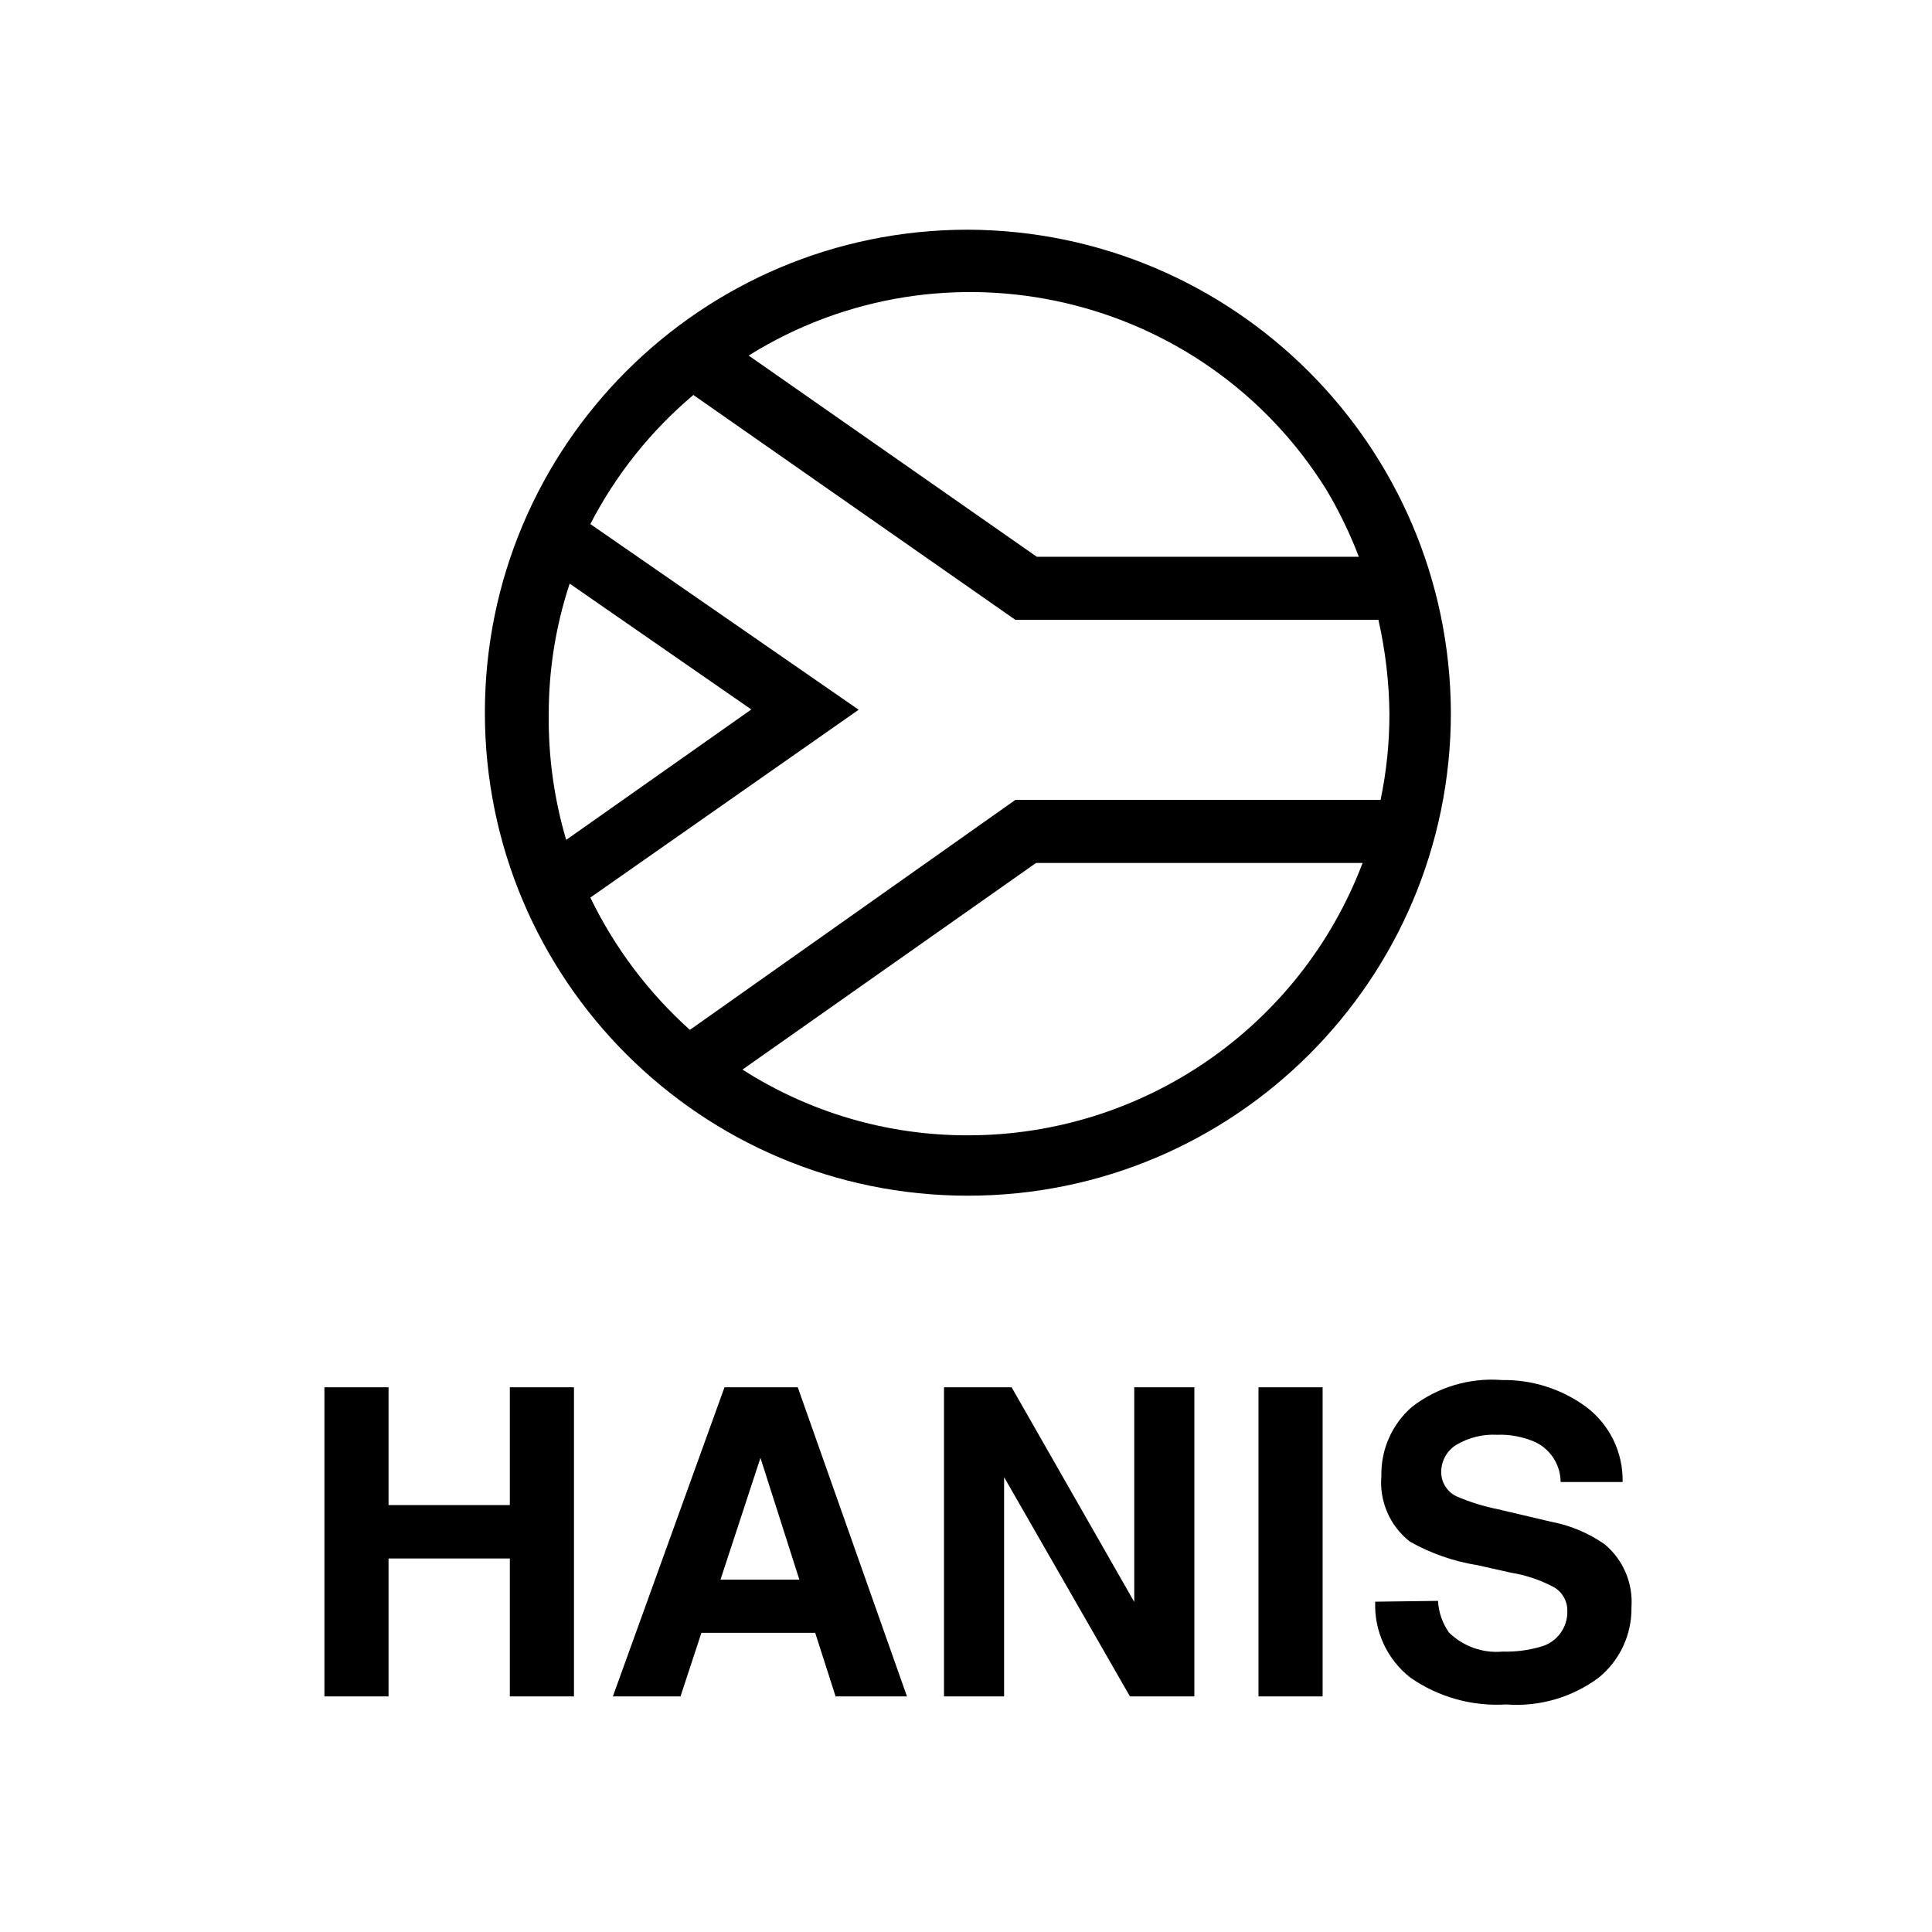
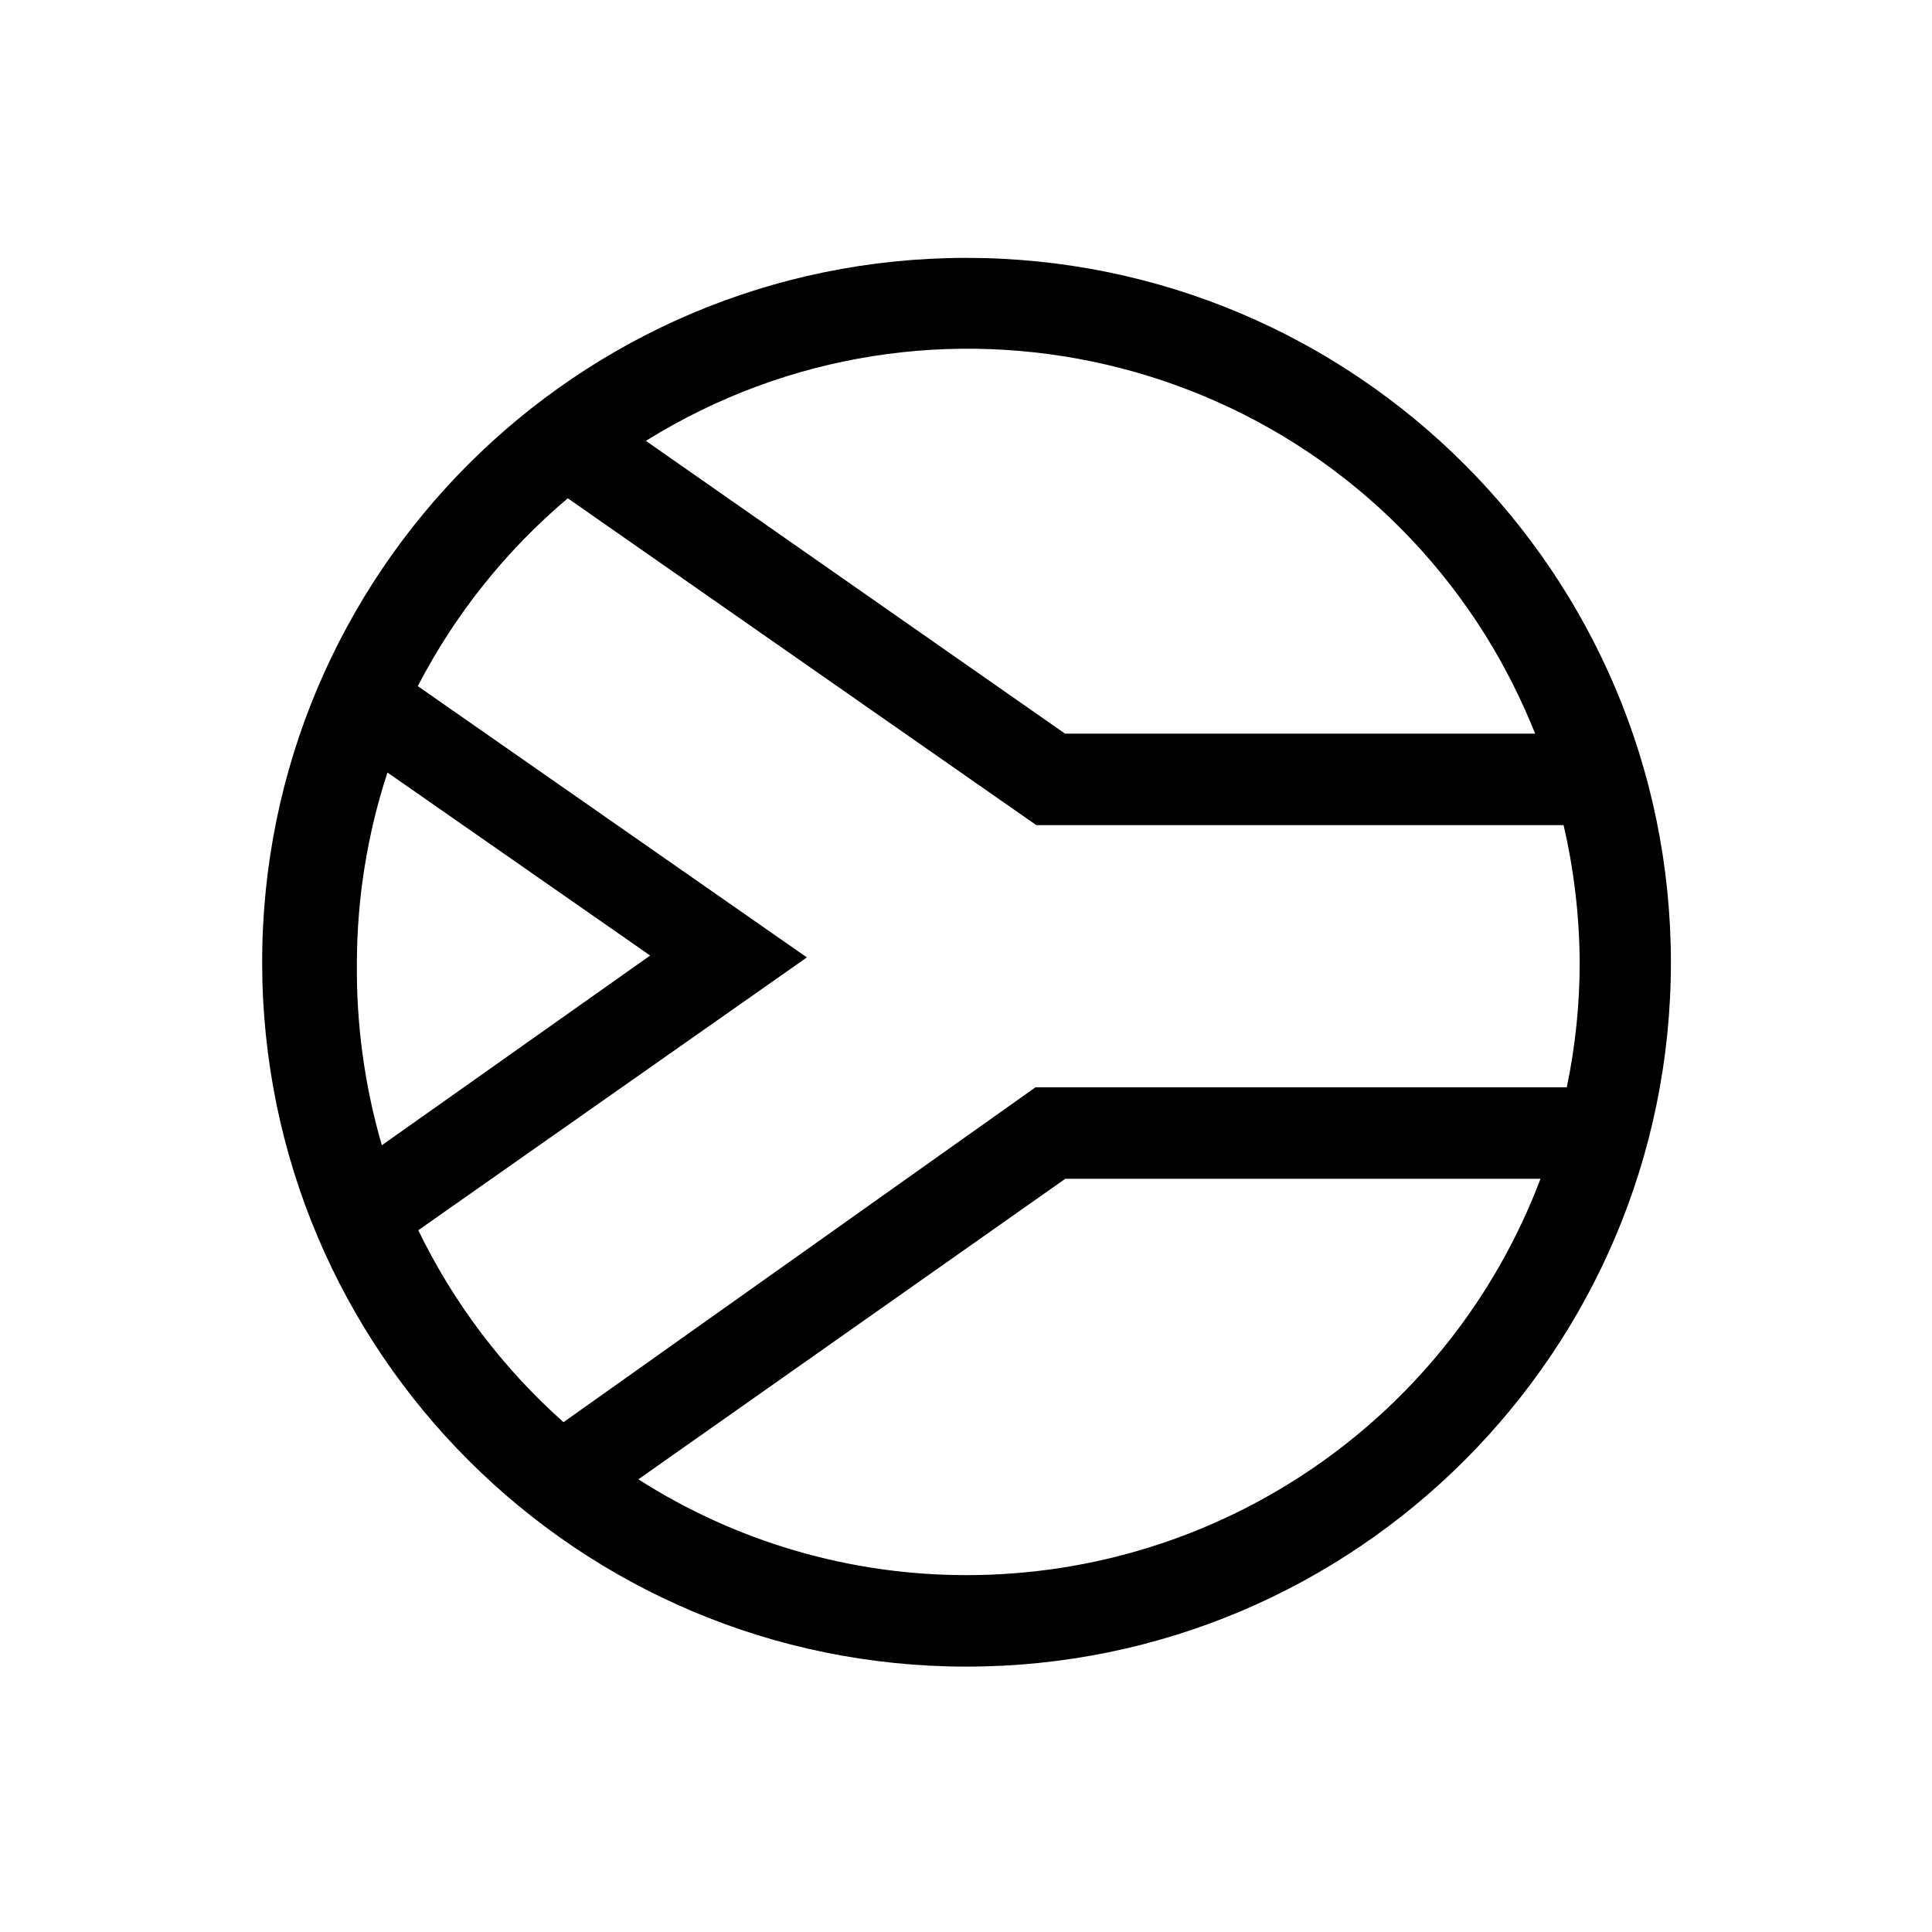
<svg xmlns="http://www.w3.org/2000/svg" viewBox="0 0 72 72">
-   <g>
-     <path d="M36.07,8.56a18,18,0,1,0,18,18h0A18.07,18.07,0,0,0,36.07,8.56ZM50.64,20.75h-12l-10.74-7.5a15.63,15.63,0,0,1,21.53,5A16.15,16.15,0,0,1,50.64,20.75ZM20.45,26.61a15.45,15.45,0,0,1,.78-4.86L28,26.44l-6.9,4.86A15.87,15.87,0,0,1,20.45,26.61ZM22,33.45l10-7L22,19.53a15.73,15.73,0,0,1,3.84-4.81l12,8.38H51.37a16.58,16.58,0,0,1,.41,3.51,15.59,15.59,0,0,1-.33,3.2H37.84L25.71,38.38A16,16,0,0,1,22,33.45Zm14.06,8.86a15.52,15.52,0,0,1-8.39-2.45l10.94-7.7H50.78A15.73,15.73,0,0,1,36.07,42.31Z" />
-     <g>
-       <path d="M12.09,63.22V51.7h2.39v4.39H19V51.7h2.39V63.22H19V58.08H14.48v5.14Z" />
-       <path d="M27,51.7h2.73l4.07,11.52H31.14l-.76-2.37H26.14l-.78,2.37H22.84Zm-.15,7.17h2.94l-1.45-4.54Z" />
-       <path d="M35.18,51.7H37.7l4.57,8v-8h2.24V63.22h-2.4l-4.69-8.17v8.17H35.18Z" />
-       <path d="M49.29,63.22H46.9V51.7h2.39Z" />
-       <path d="M53.59,59.66A2.26,2.26,0,0,0,54,60.84a2.53,2.53,0,0,0,2,.71,4.56,4.56,0,0,0,1.41-.18,1.34,1.34,0,0,0,1-1.34,1,1,0,0,0-.5-.88,5.14,5.14,0,0,0-1.6-.54l-1.25-.28a7.55,7.55,0,0,1-2.52-.88A2.8,2.8,0,0,1,51.48,55a3.31,3.31,0,0,1,1.14-2.57,4.86,4.86,0,0,1,3.35-1,5.16,5.16,0,0,1,3.14,1,3.41,3.41,0,0,1,1.36,2.8H58.16a1.66,1.66,0,0,0-.93-1.48,3.2,3.2,0,0,0-1.43-.28,2.71,2.71,0,0,0-1.52.37,1.19,1.19,0,0,0-.57,1,1,1,0,0,0,.56.92,7.72,7.72,0,0,0,1.53.48l2,.47a5.16,5.16,0,0,1,2,.84,2.8,2.8,0,0,1,1,2.35,3.31,3.31,0,0,1-1.22,2.62,5.12,5.12,0,0,1-3.45,1,5.64,5.64,0,0,1-3.57-1,3.42,3.42,0,0,1-1.31-2.83Z" />
-     </g>
-   </g>
+   <path d="M36,9.61A26.25,26.25,0,1,0,62.27,35.86h0A26.27,26.27,0,0,0,36,9.61ZM57.21,27.34H39.69L24.07,16.43a22.74,22.74,0,0,1,31.31,7.28A23.28,23.28,0,0,1,57.21,27.34ZM13.3,35.86a22.94,22.94,0,0,1,1.14-7.07l9.79,6.82-10,7.07A23.5,23.5,0,0,1,13.3,35.86Zm2.27,10,14.5-10.18L15.57,25.57a23,23,0,0,1,5.59-7L38.62,30.75H58.27a23.17,23.17,0,0,1,.6,5.11,22.75,22.75,0,0,1-.48,4.66H38.59L21,53A23,23,0,0,1,15.57,45.81ZM36,58.7a22.68,22.68,0,0,1-12.21-3.57l15.91-11.2H57.41A22.86,22.86,0,0,1,36,58.7Z" />
  <rect x="0.36" y="0.36" width="71.28" height="71.28" fill="none" />
</svg>
